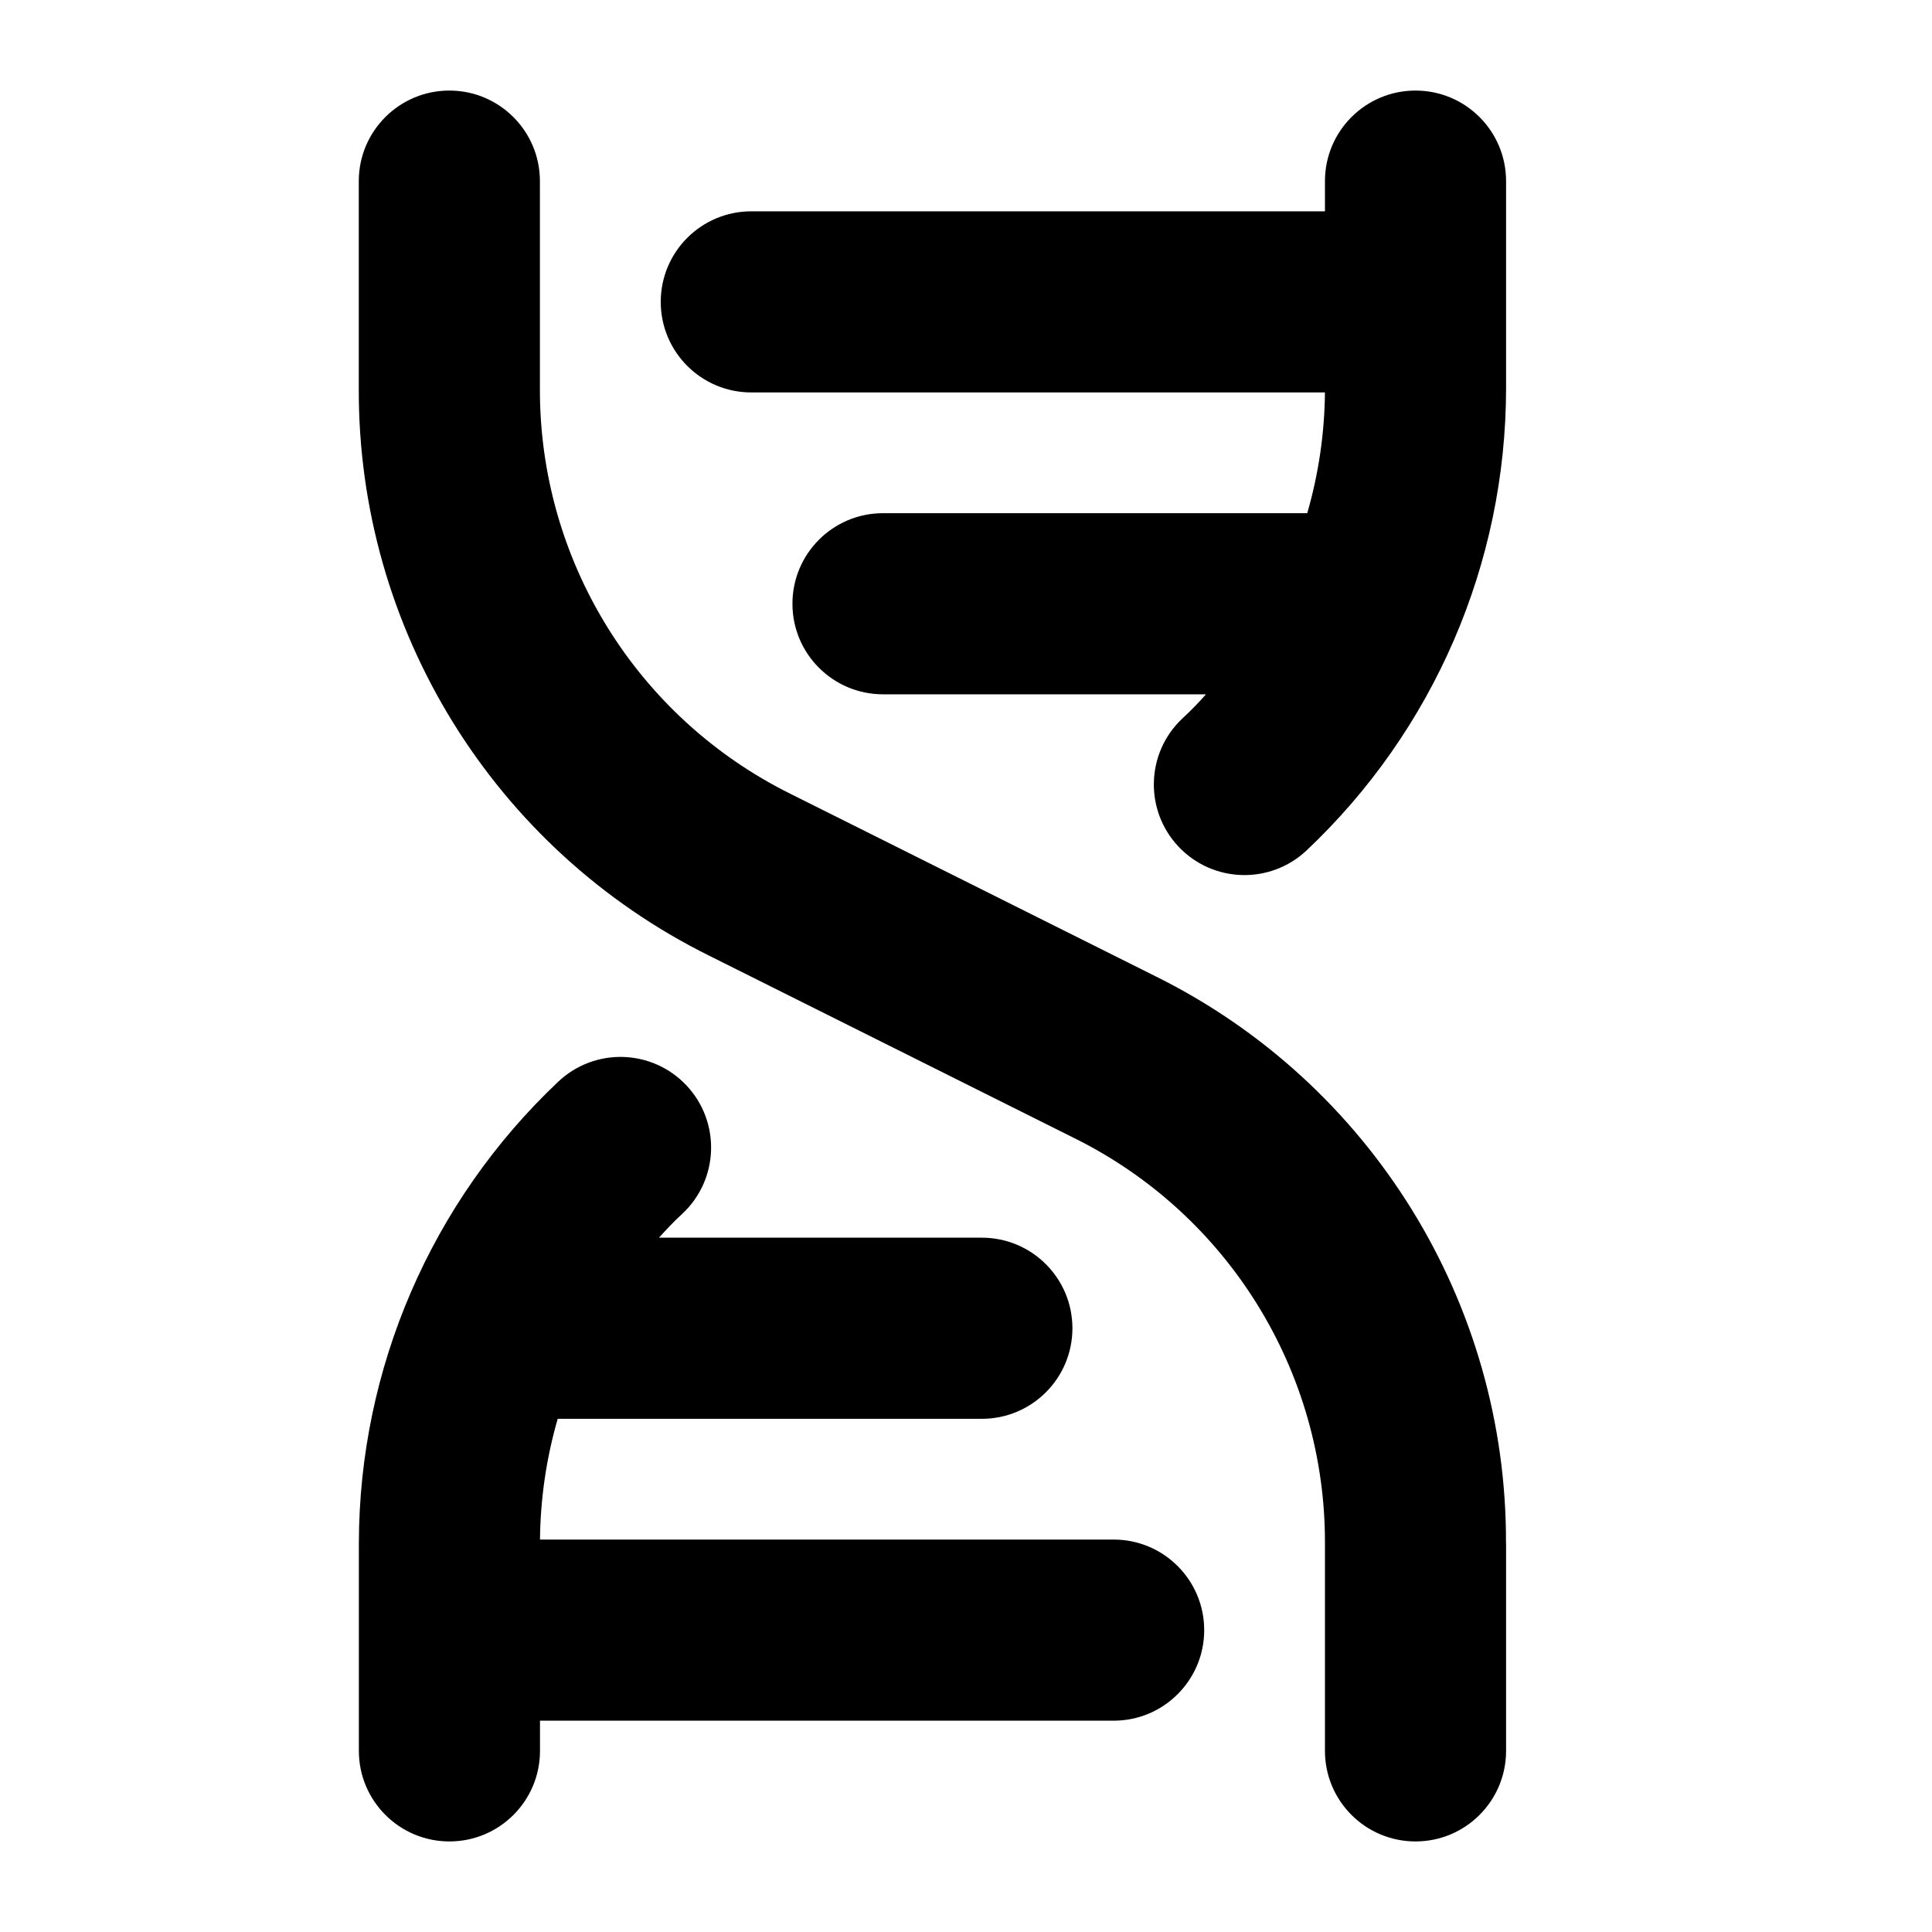
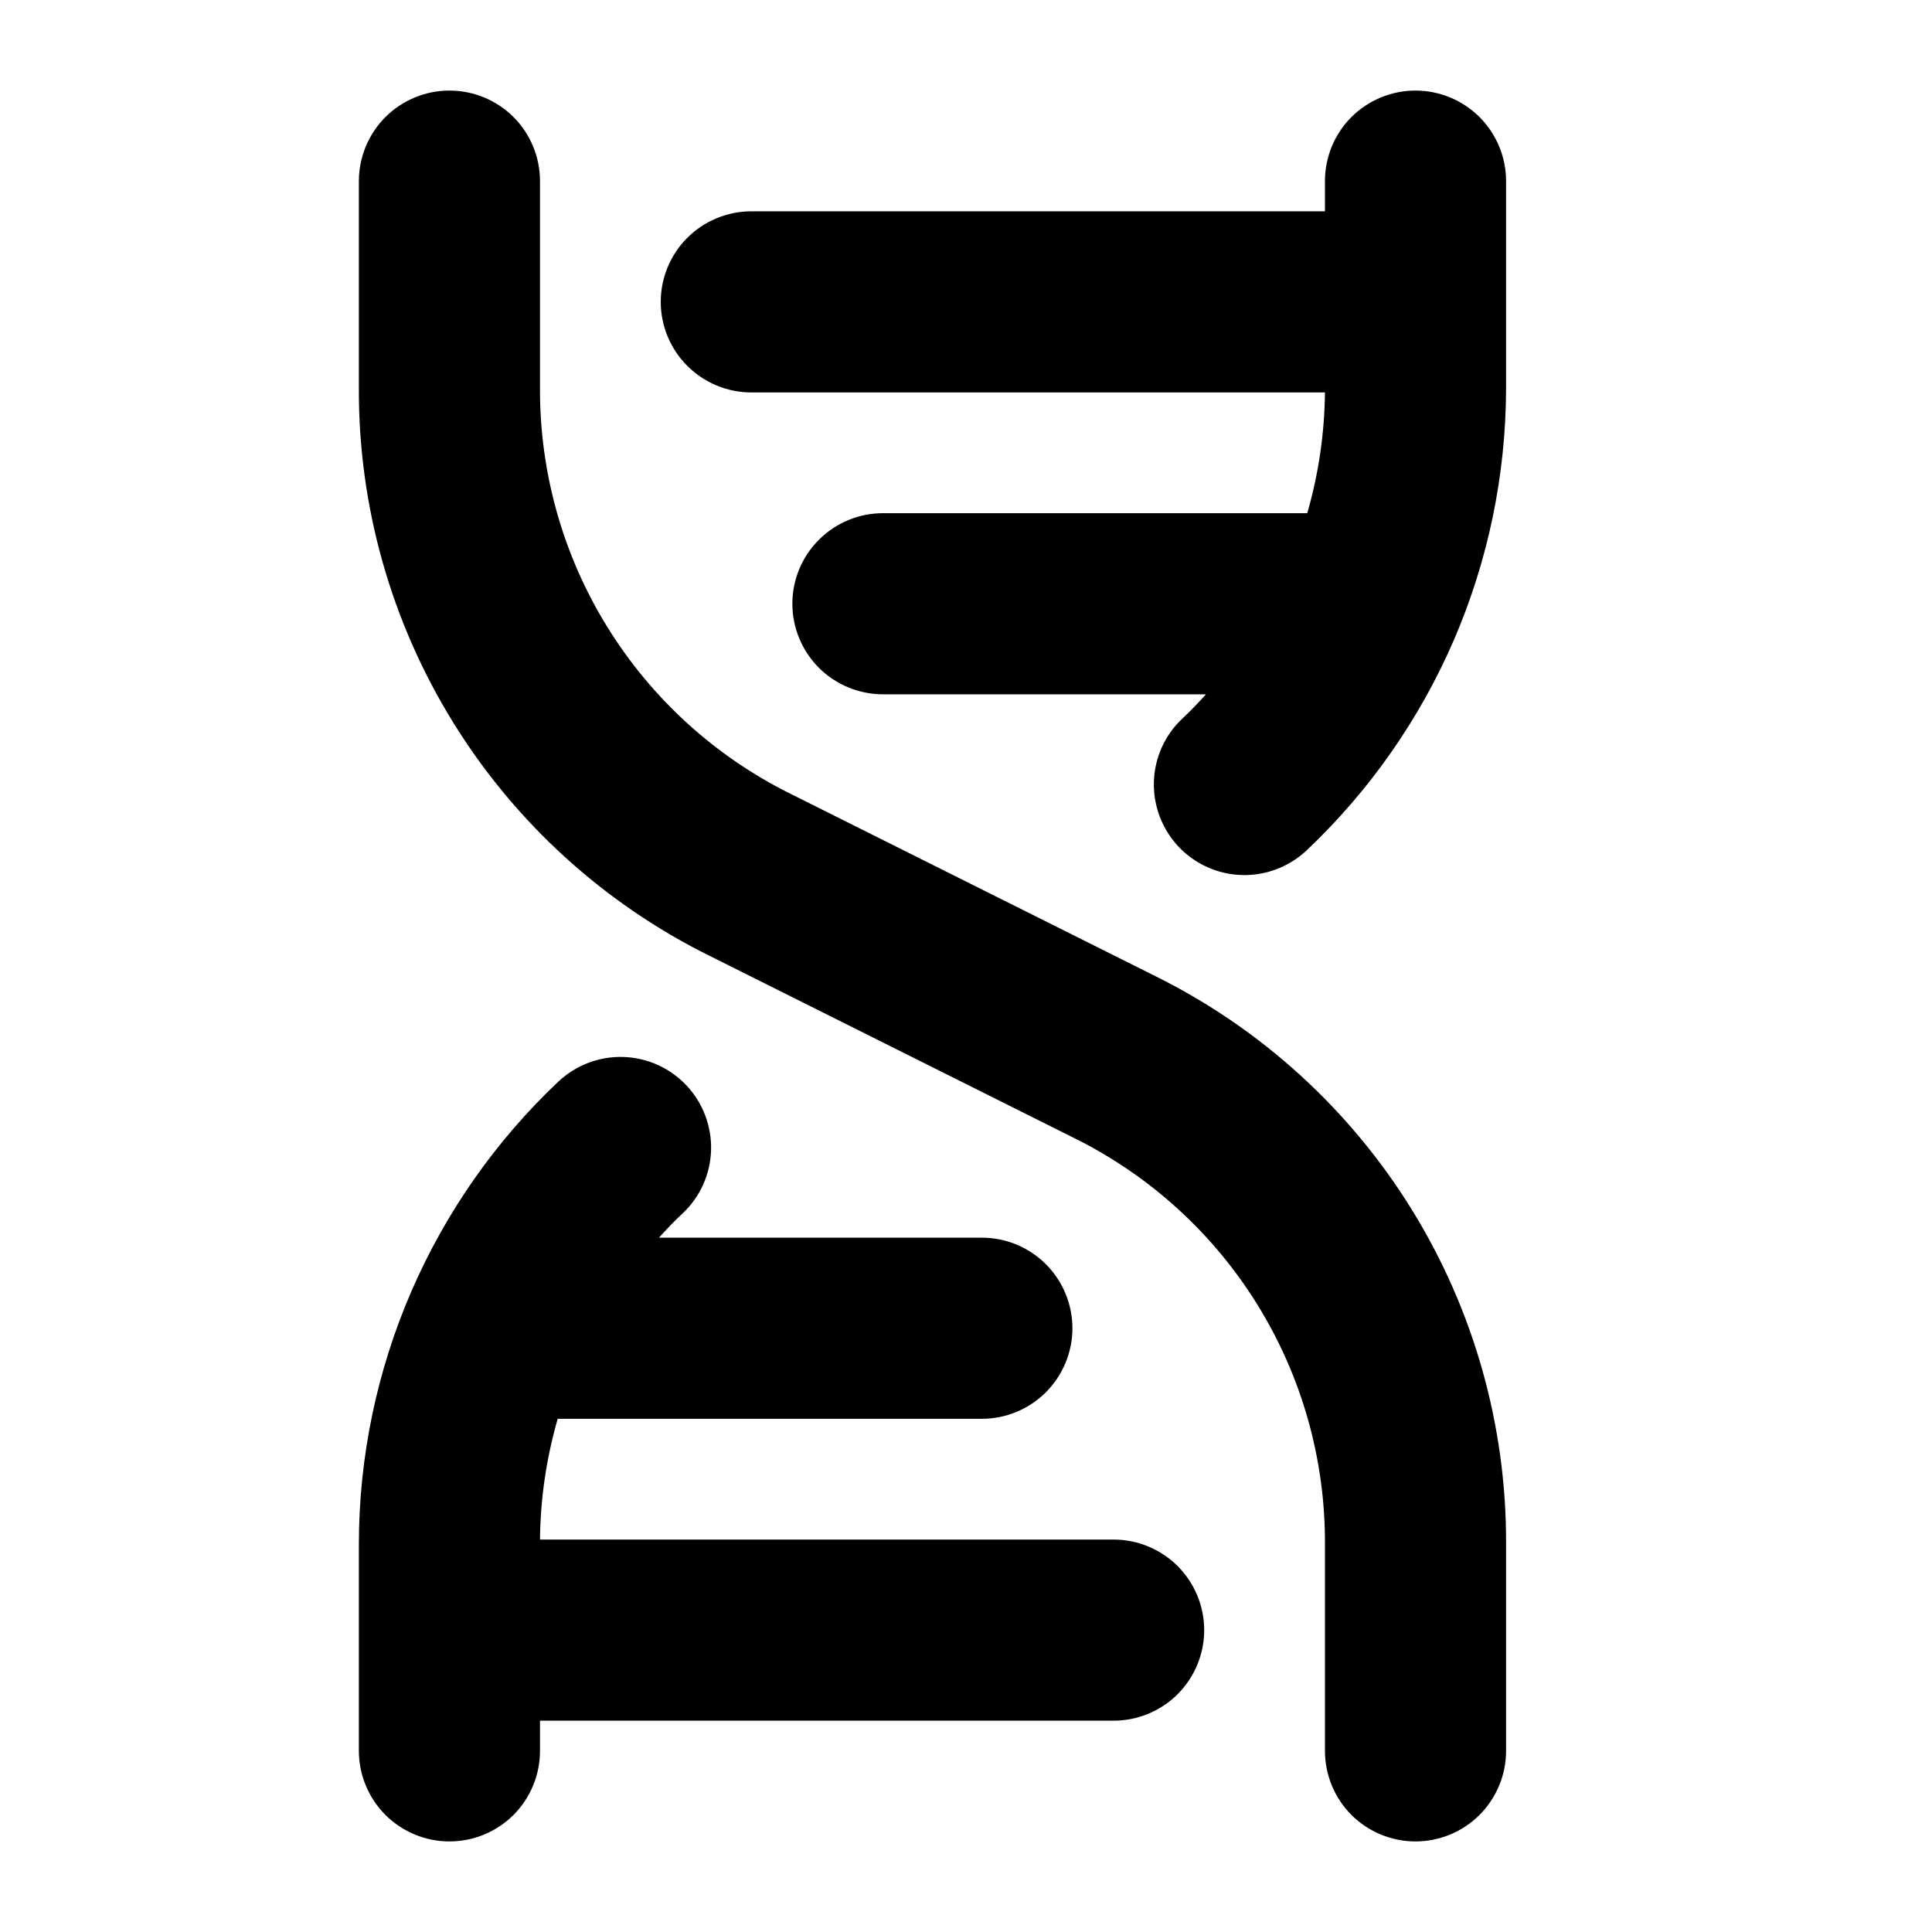
- <svg xmlns="http://www.w3.org/2000/svg" viewBox="0 0 24 24" aria-hidden="true" fill="currentColor" height="24px" width="24px">
-   <path d="M18.709 19.172v2.578a1.125 1.125 0 1 1-2.25 0v-2.578a5.6 5.6 0 0 0-3.11-5.032L8.81 11.872a7.83 7.83 0 0 1-4.353-7.044V2.25a1.125 1.125 0 0 1 2.25 0v2.578a5.6 5.6 0 0 0 3.11 5.032l4.538 2.268a7.83 7.83 0 0 1 4.353 7.044m-4.875-.047H6.708a5.6 5.6 0 0 1 .22-1.5h5.269a1.125 1.125 0 1 0 0-2.25H8.186c.094-.103.187-.204.293-.3a1.125 1.125 0 0 0-1.542-1.64 7.9 7.9 0 0 0-2.479 5.737v2.578a1.125 1.125 0 1 0 2.25 0v-.375h7.126a1.125 1.125 0 0 0 0-2.25m3.75-18a1.125 1.125 0 0 0-1.125 1.125v.375H9.333a1.125 1.125 0 0 0 0 2.25h7.126a5.6 5.6 0 0 1-.22 1.5h-5.27a1.125 1.125 0 0 0 0 2.25h4.012a4 4 0 0 1-.293.3 1.125 1.125 0 0 0 1.542 1.64 7.9 7.9 0 0 0 2.479-5.737V2.25a1.125 1.125 0 0 0-1.125-1.125" />
+ <svg xmlns="http://www.w3.org/2000/svg" width="24" height="24" viewBox="0 0 24 24">
+   <path d="M18.709 19.172V21.75C18.709 22.048 18.59 22.334 18.379 22.546C18.168 22.756 17.882 22.875 17.584 22.875C17.285 22.875 16.999 22.756 16.788 22.546C16.577 22.334 16.459 22.048 16.459 21.75V19.172C16.462 18.126 16.172 17.101 15.623 16.212C15.073 15.322 14.286 14.605 13.349 14.14L8.811 11.872C7.5 11.222 6.397 10.217 5.628 8.972C4.859 7.727 4.453 6.292 4.458 4.828V2.25C4.458 1.952 4.577 1.665 4.788 1.454C4.999 1.244 5.285 1.125 5.583 1.125C5.882 1.125 6.168 1.244 6.379 1.454C6.59 1.665 6.708 1.952 6.708 2.25V4.828C6.705 5.874 6.994 6.899 7.544 7.788C8.094 8.678 8.882 9.395 9.818 9.86L14.356 12.128C15.667 12.778 16.77 13.783 17.539 15.028C18.308 16.273 18.713 17.708 18.709 19.172ZM13.834 19.125H6.708C6.713 18.617 6.787 18.113 6.928 17.625H12.197C12.495 17.625 12.781 17.506 12.992 17.296C13.203 17.084 13.322 16.798 13.322 16.5C13.322 16.202 13.203 15.915 12.992 15.704C12.781 15.493 12.495 15.375 12.197 15.375H8.186C8.28 15.272 8.373 15.171 8.479 15.074C8.697 14.87 8.824 14.587 8.833 14.289C8.842 13.991 8.732 13.701 8.528 13.484C8.323 13.266 8.041 13.139 7.742 13.13C7.444 13.121 7.155 13.231 6.937 13.435C6.156 14.173 5.534 15.062 5.107 16.049C4.681 17.035 4.46 18.098 4.458 19.172V21.75C4.458 22.048 4.577 22.334 4.788 22.546C4.999 22.756 5.285 22.875 5.583 22.875C5.882 22.875 6.168 22.756 6.379 22.546C6.59 22.334 6.708 22.048 6.708 21.75V21.375H13.834C14.132 21.375 14.418 21.256 14.629 21.046C14.84 20.834 14.959 20.548 14.959 20.25C14.959 19.952 14.84 19.666 14.629 19.454C14.418 19.244 14.132 19.125 13.834 19.125ZM17.584 1.125C17.285 1.125 16.999 1.244 16.788 1.454C16.577 1.665 16.459 1.952 16.459 2.25V2.625H9.333C9.035 2.625 8.749 2.744 8.538 2.954C8.327 3.165 8.208 3.452 8.208 3.75C8.208 4.048 8.327 4.335 8.538 4.545C8.749 4.756 9.035 4.875 9.333 4.875H16.459C16.454 5.383 16.38 5.887 16.239 6.375H10.969C10.67 6.375 10.384 6.494 10.173 6.705C9.962 6.915 9.843 7.202 9.843 7.5C9.843 7.798 9.962 8.085 10.173 8.296C10.384 8.506 10.67 8.625 10.969 8.625H14.981C14.887 8.728 14.793 8.829 14.688 8.926C14.47 9.13 14.343 9.413 14.334 9.711C14.325 10.009 14.435 10.299 14.639 10.516C14.844 10.734 15.126 10.861 15.425 10.87C15.723 10.879 16.012 10.769 16.23 10.565C17.011 9.827 17.633 8.938 18.06 7.952C18.486 6.965 18.706 5.903 18.709 4.828V2.25C18.709 1.952 18.59 1.665 18.379 1.454C18.168 1.244 17.882 1.125 17.584 1.125Z" />
</svg>
